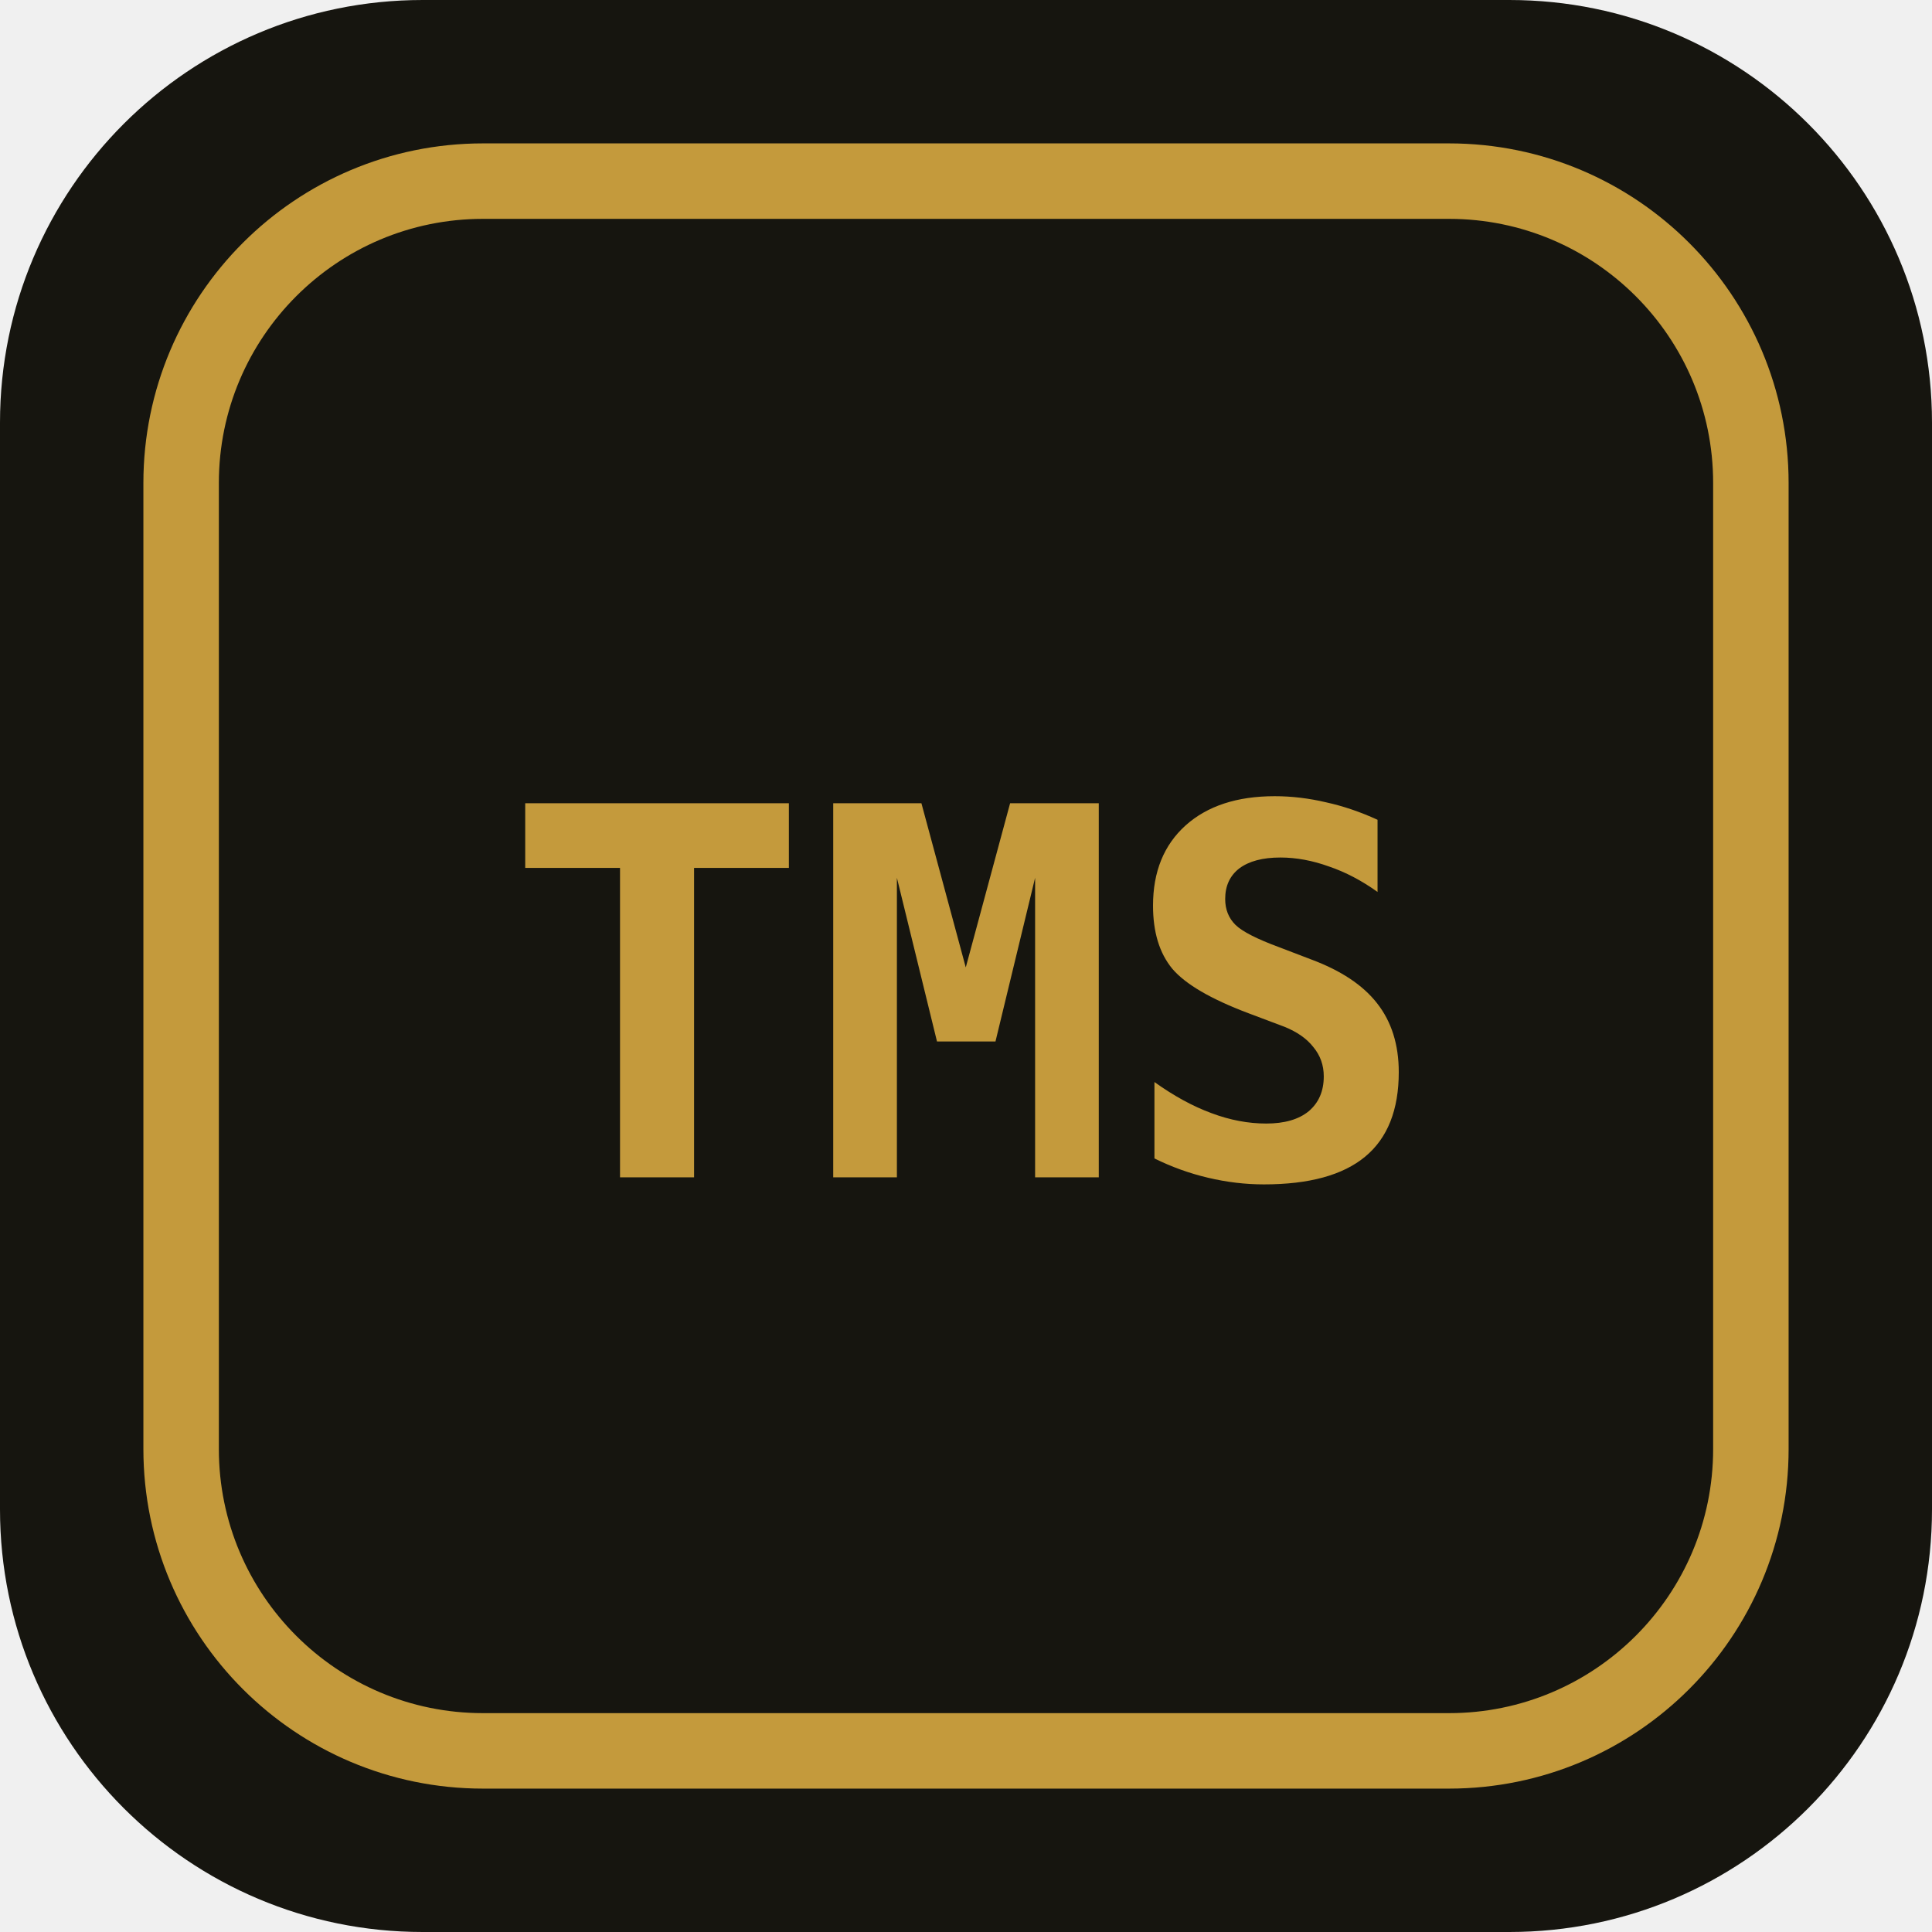
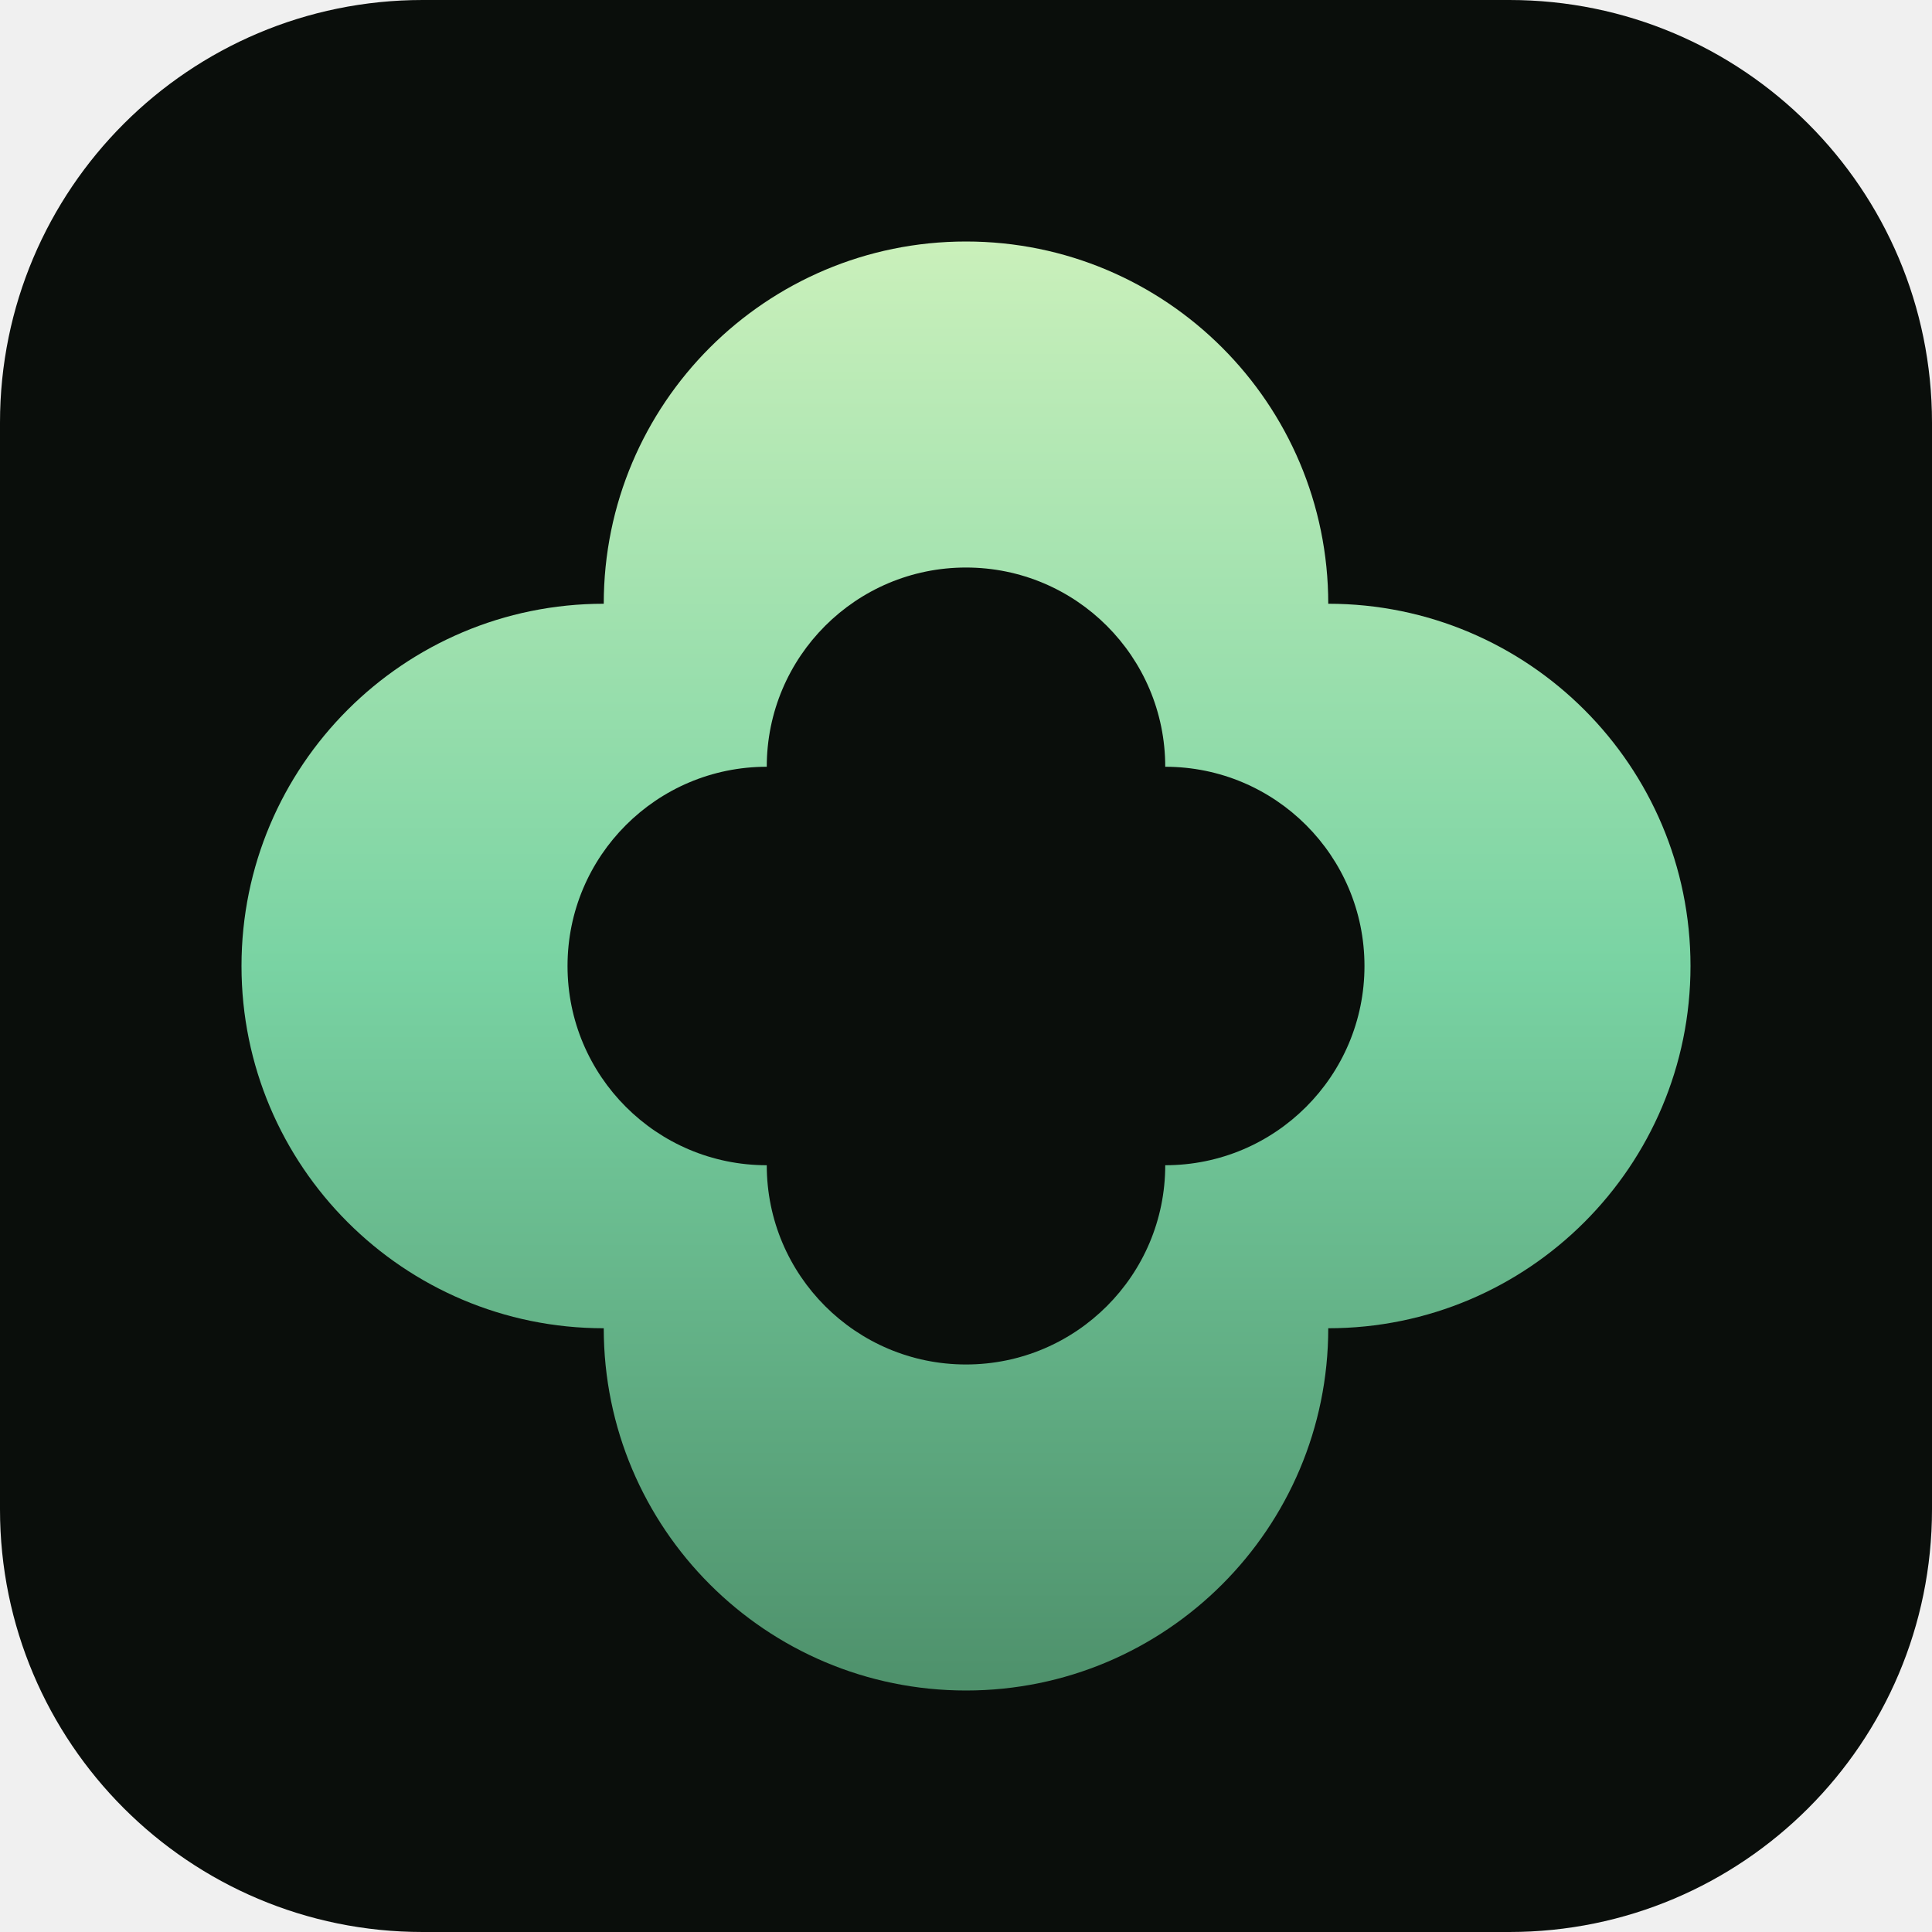
<svg xmlns="http://www.w3.org/2000/svg" viewBox="0 0 64 64">
-   <rect width="64" height="64" rx="14" fill="#16150f" />
-   <rect x="6" y="6" width="52" height="52" rx="10" fill="none" stroke="#c49a3c" stroke-width="2.5" />
-   <text x="32" y="39" font-family="JetBrains Mono, Menlo, monospace" font-size="17" font-weight="700" fill="#c49a3c" text-anchor="middle">TMS</text>
+   <defs>
+     <linearGradient id="g" x1="0" y1="0" x2="0" y2="1">
+       <stop offset="0" stop-color="#e6fac3" />
+       <stop offset="0.5" stop-color="#79d3a3" />
+       <stop offset="1" stop-color="#3f7a58" />
+     </linearGradient>
+     <mask id="m">
+       <g fill="#fff">
+         <circle cx="32" cy="20" r="12" />
+         <circle cx="32" cy="44" r="12" />
+         <circle cx="20" cy="32" r="12" />
+         <circle cx="44" cy="32" r="12" />
+         <rect x="23" y="23" width="18" height="18" />
+       </g>
+     </mask>
+   </defs>
+   <rect width="64" height="64" rx="14" fill="#0a0e0b" />
+   <rect width="64" height="64" fill="url(#g)" mask="url(#m)" />
+   <g transform="translate(32 32) scale(0.55) translate(-32 -32)">
+     <rect width="64" height="64" fill="#0a0e0b" mask="url(#m)" />
+   </g>
</svg>
